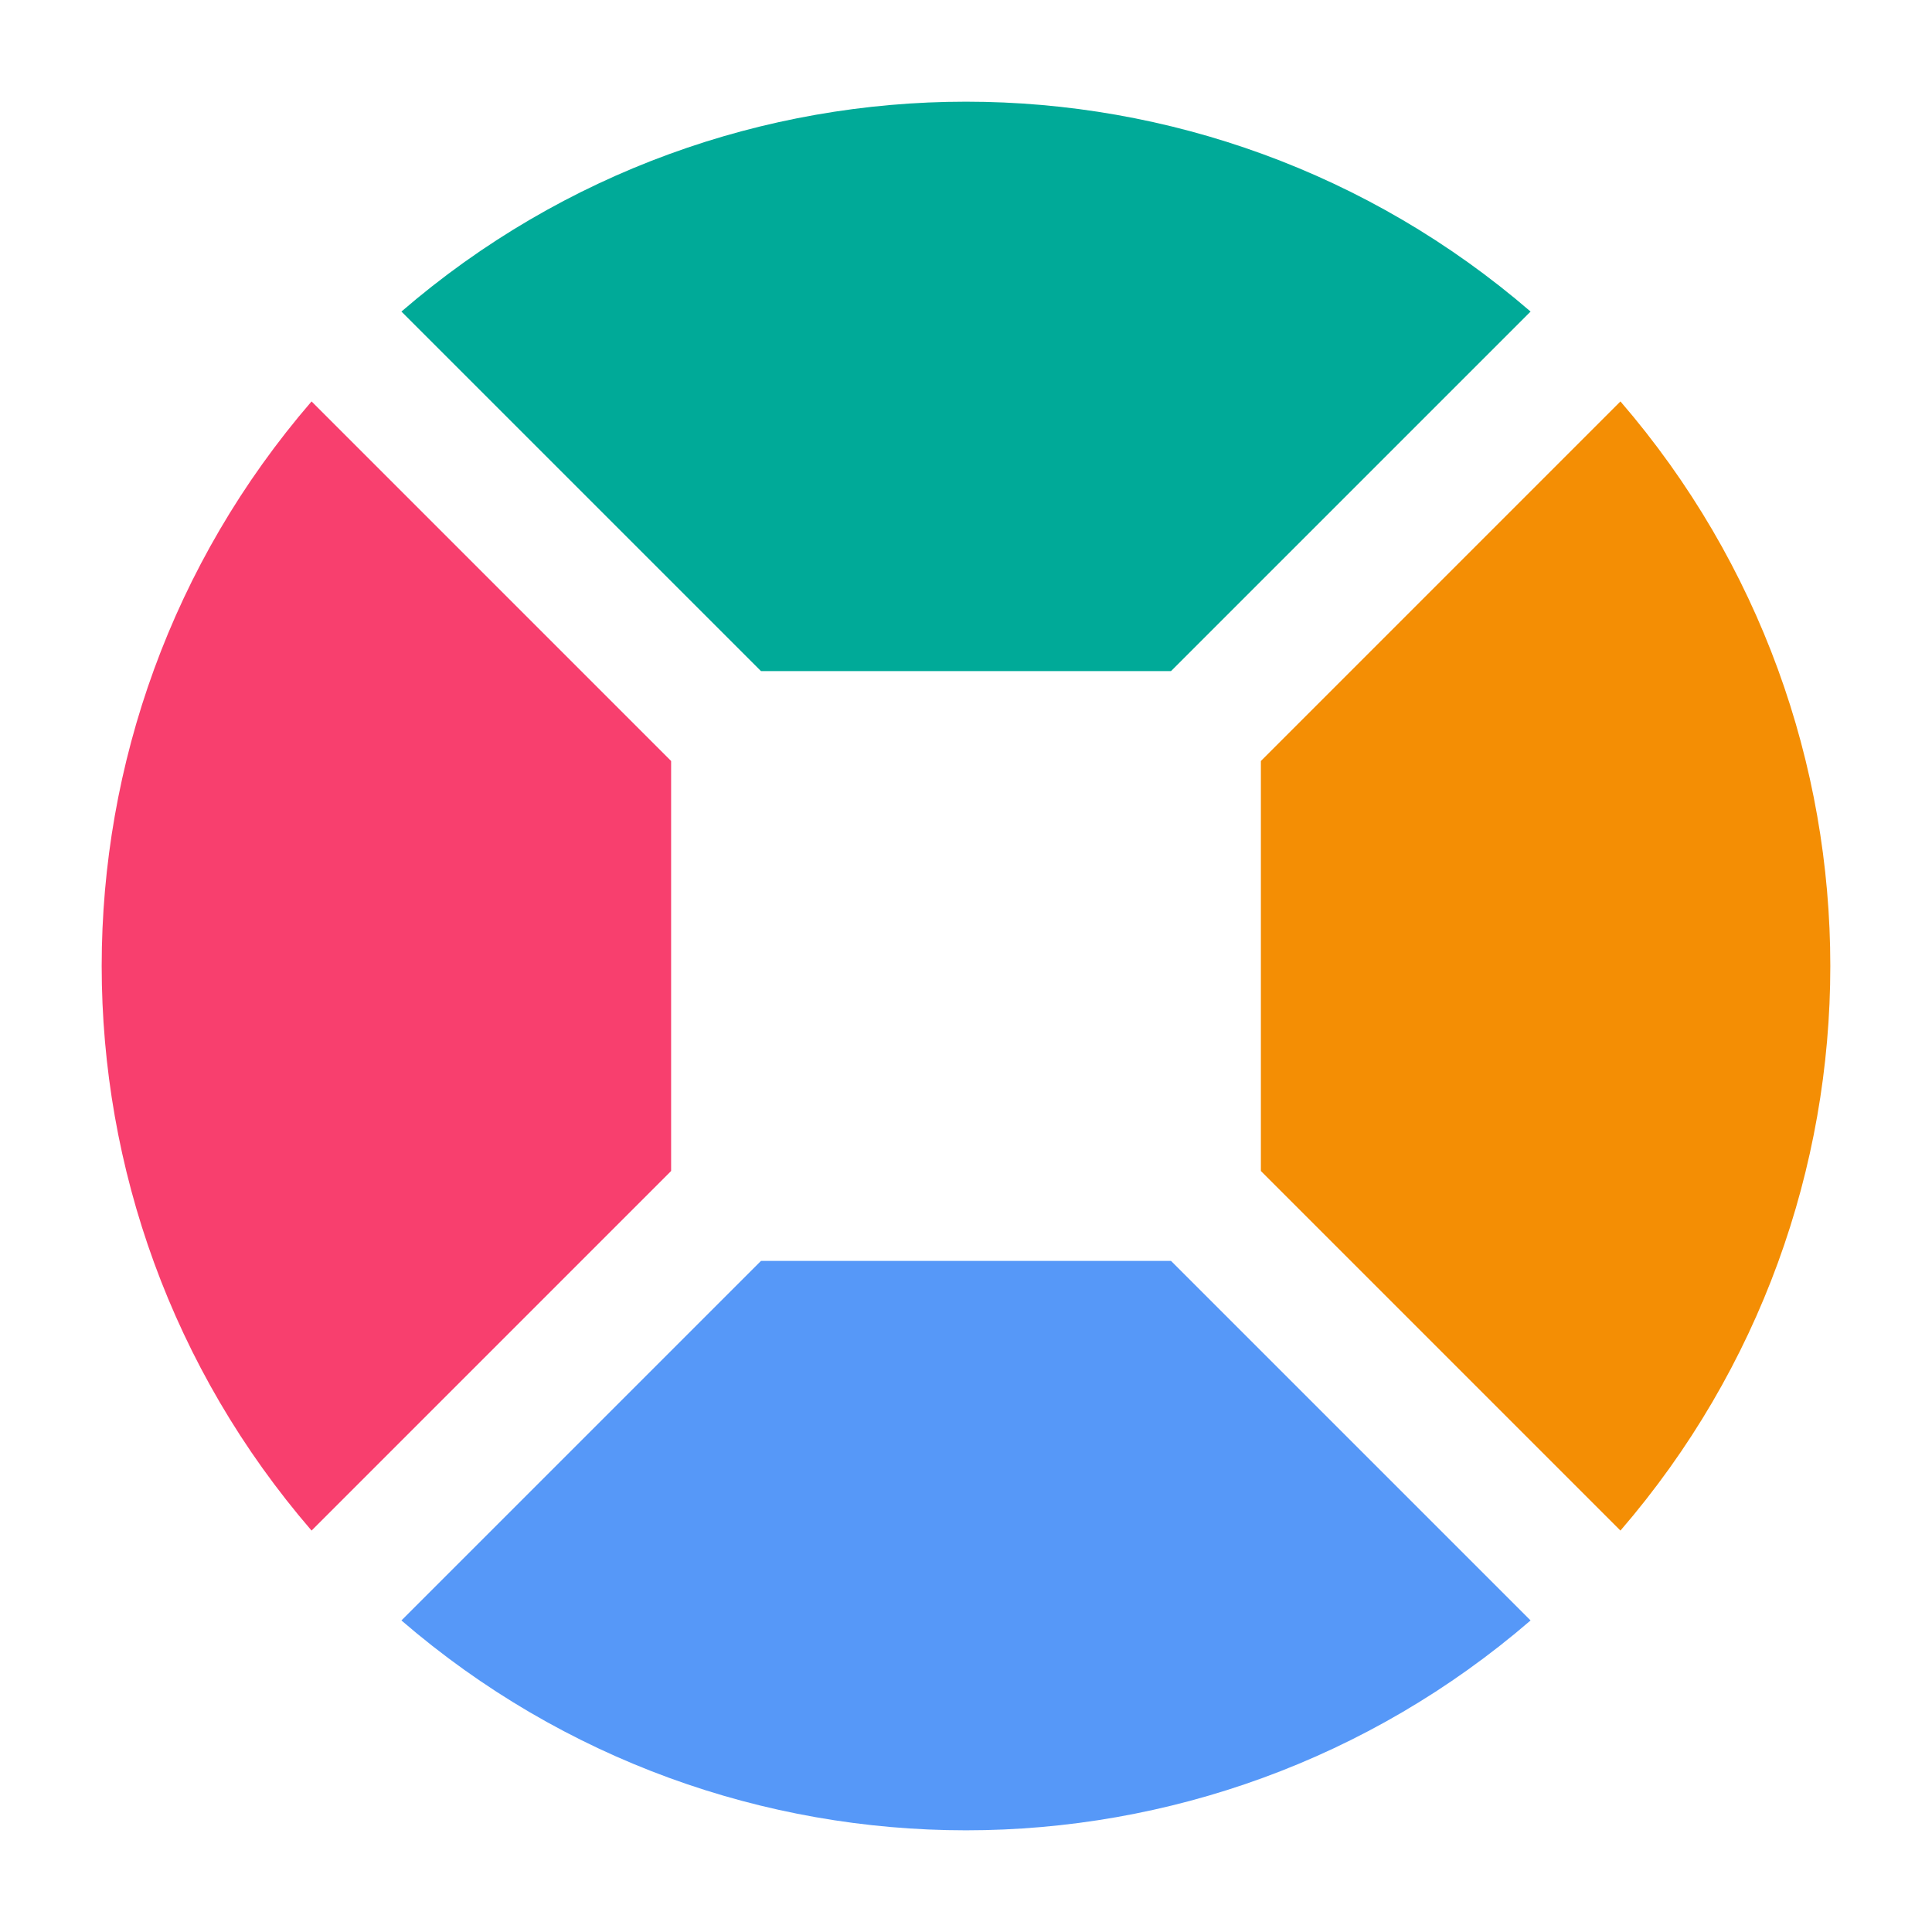
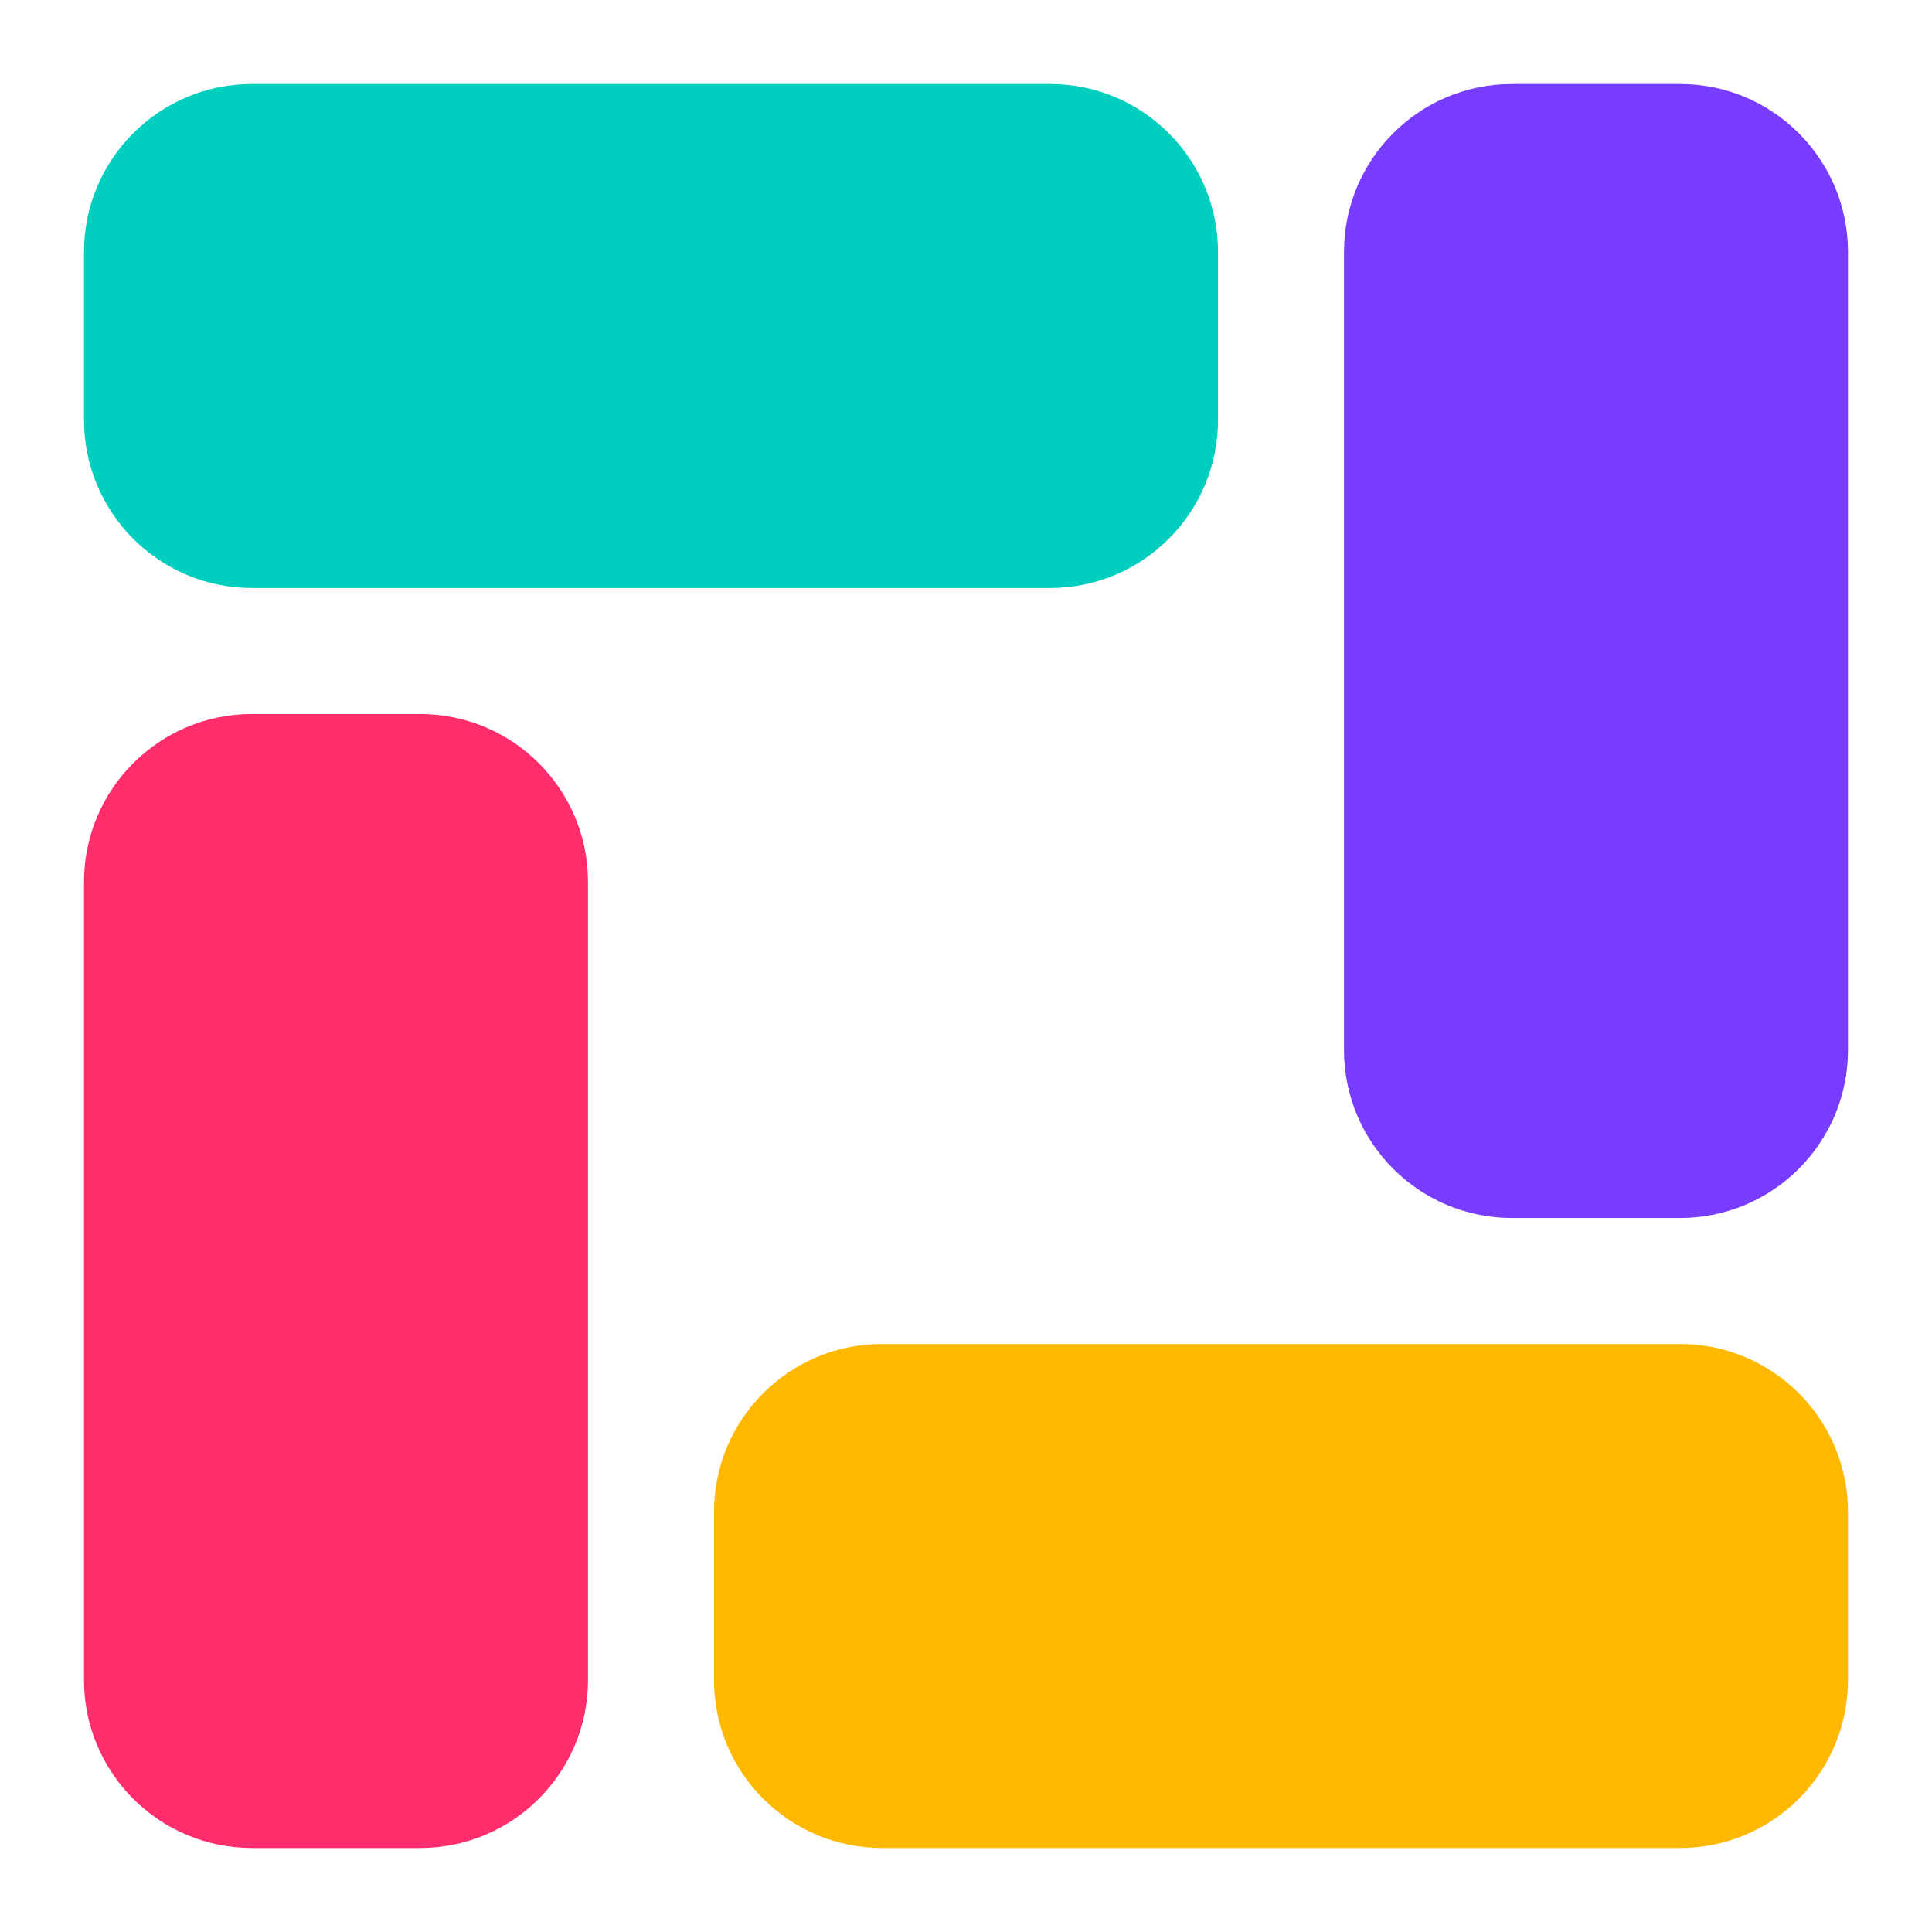
- <svg xmlns="http://www.w3.org/2000/svg" width="1024" height="1024" viewBox="22 22 76 76" role="img" aria-label="Centraid">
-   <path d="M71.6 51.936 L85.744 37.791 A34 34 0 0 1 85.744 82.209 L71.6 68.064 Z" fill="#F48E04" />
-   <path d="M68.064 71.6 L82.209 85.744 A34 34 0 0 1 37.791 85.744 L51.936 71.6 Z" fill="#5698F8" />
-   <path d="M48.4 68.064 L34.256 82.209 A34 34 0 0 1 34.256 37.791 L48.4 51.936 Z" fill="#F83F6E" />
-   <path d="M51.936 48.4 L37.791 34.256 A34 34 0 0 1 82.209 34.256 L68.064 48.4 Z" fill="#00AA98" />
+ <svg xmlns="http://www.w3.org/2000/svg" width="1024" height="1024" viewBox="14 14 92 92" role="img" aria-label="Centraid">
+   <rect x="18" y="18" width="54" height="24" rx="8" fill="#00CEBE" />
+   <rect x="78" y="18" width="24" height="54" rx="8" fill="#783CFF" />
+   <rect x="48" y="78" width="54" height="24" rx="8" fill="#FFB800" />
+   <rect x="18" y="48" width="24" height="54" rx="8" fill="#FF2D6C" />
</svg>
